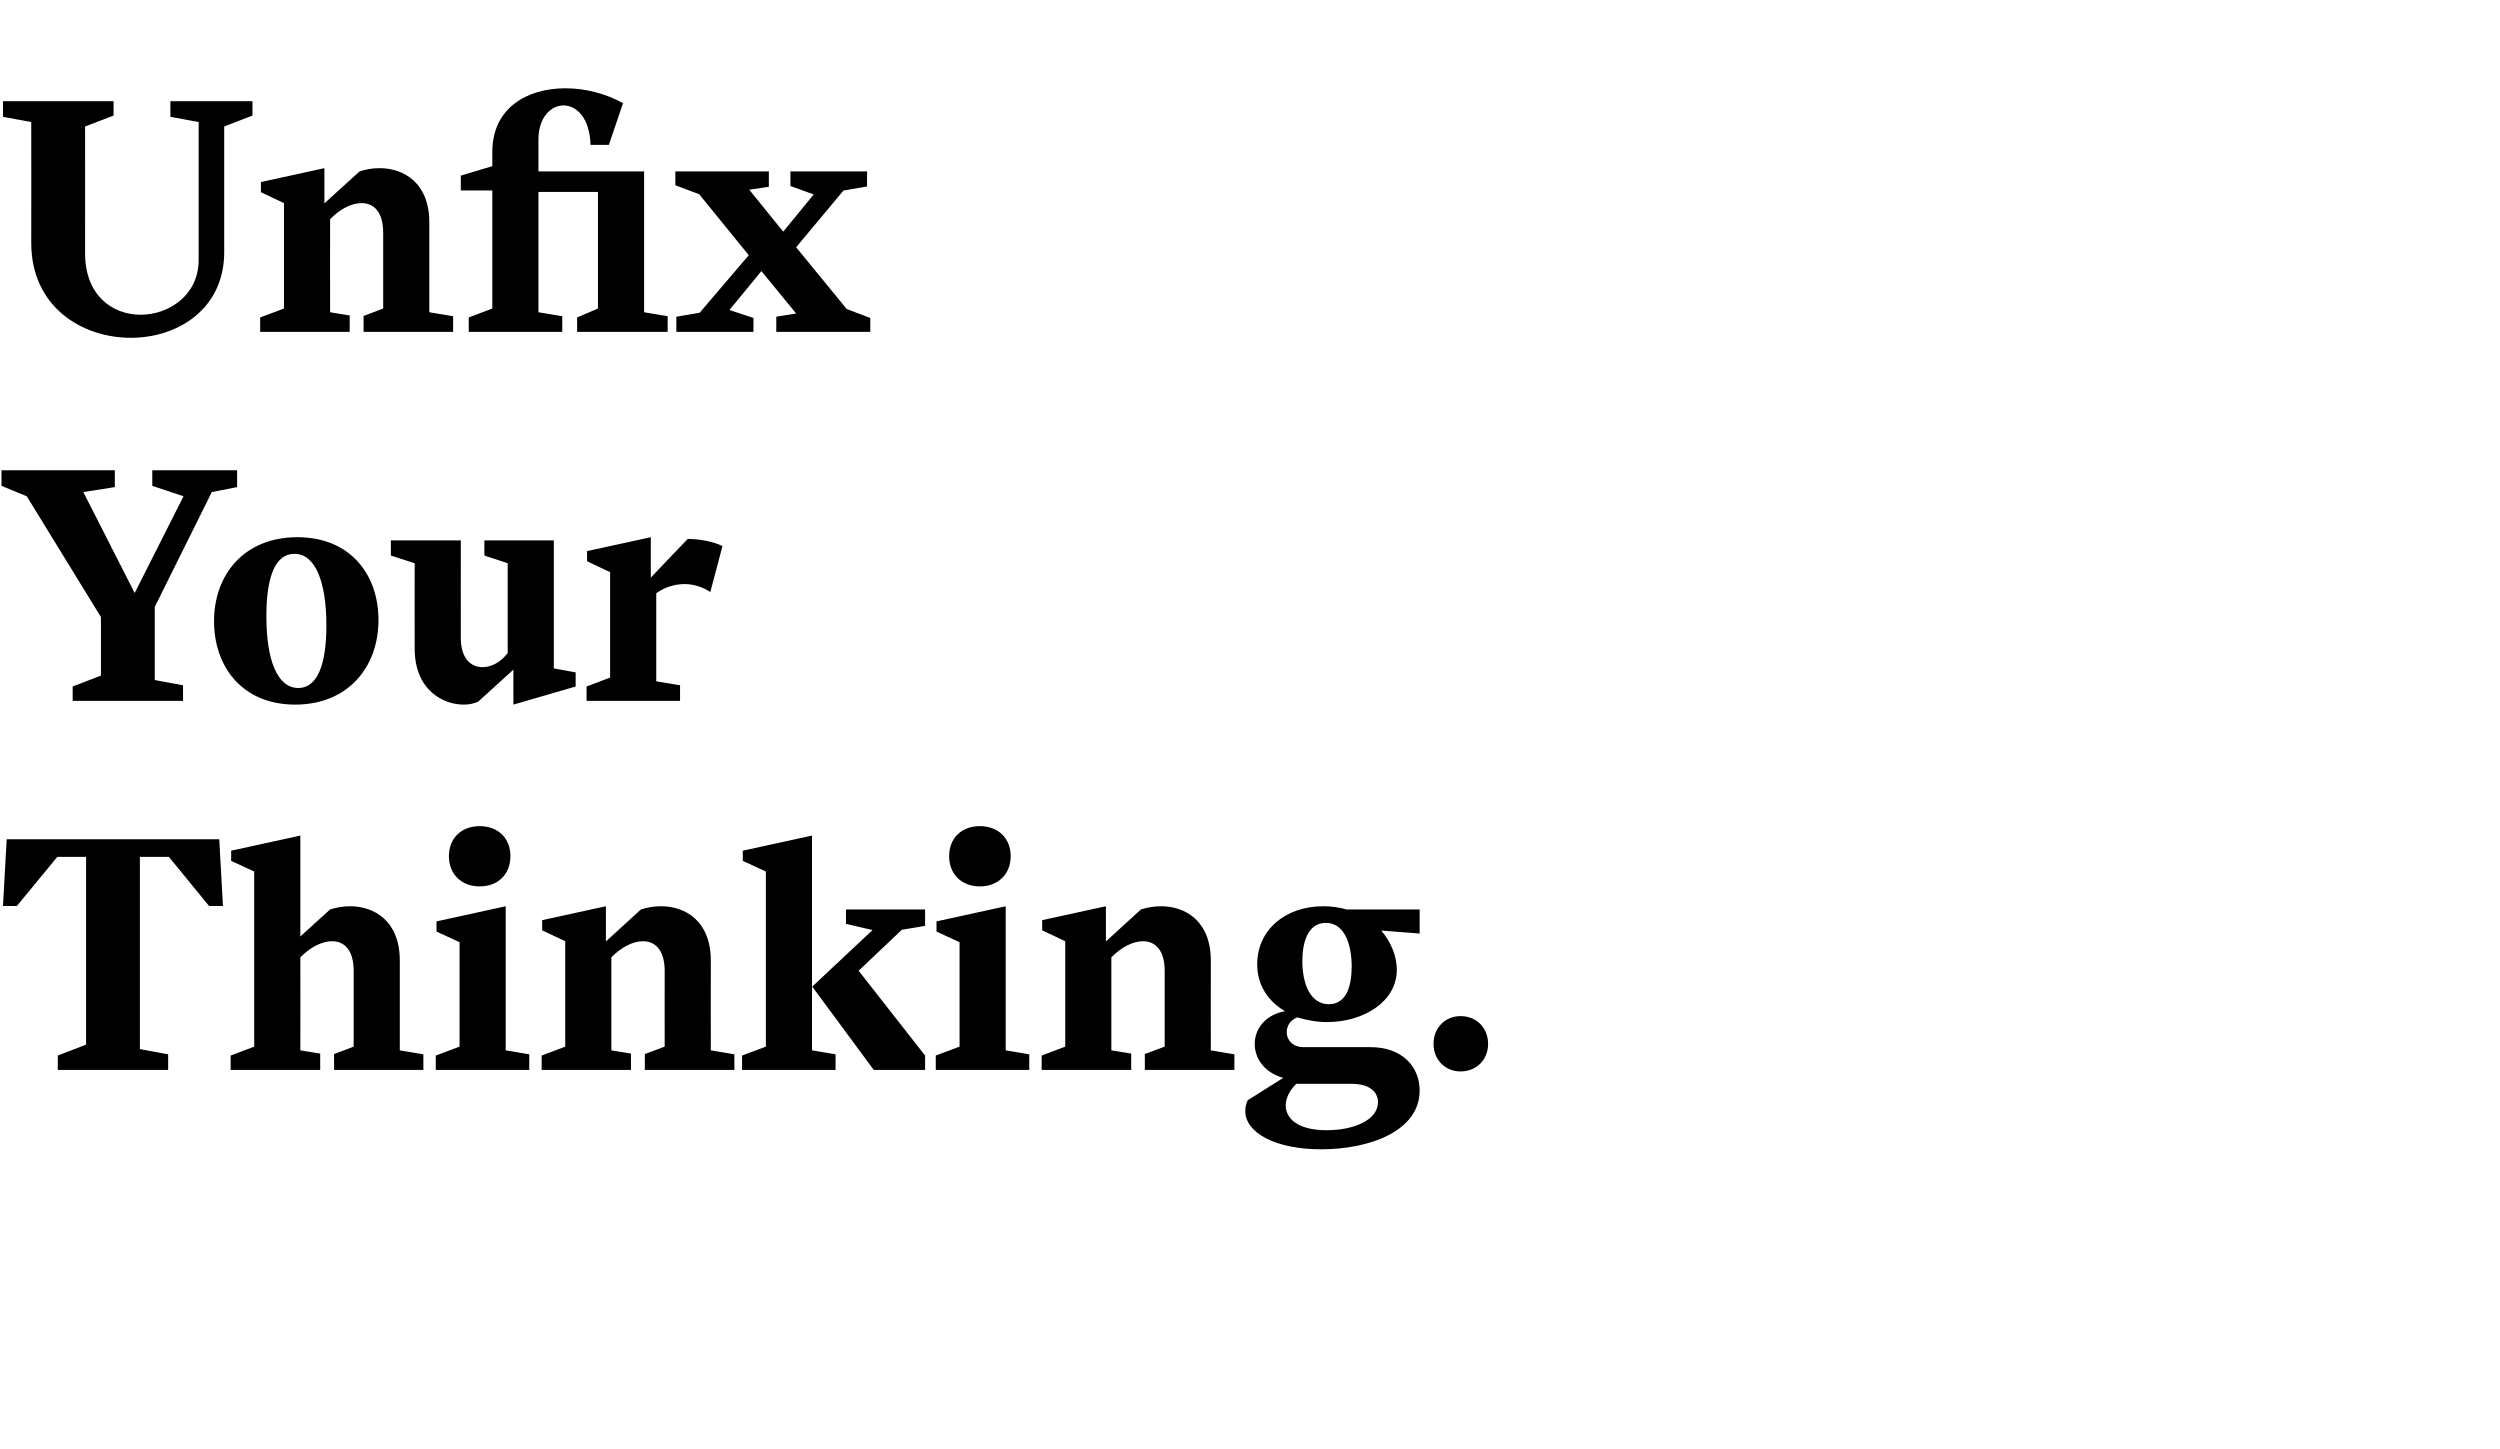
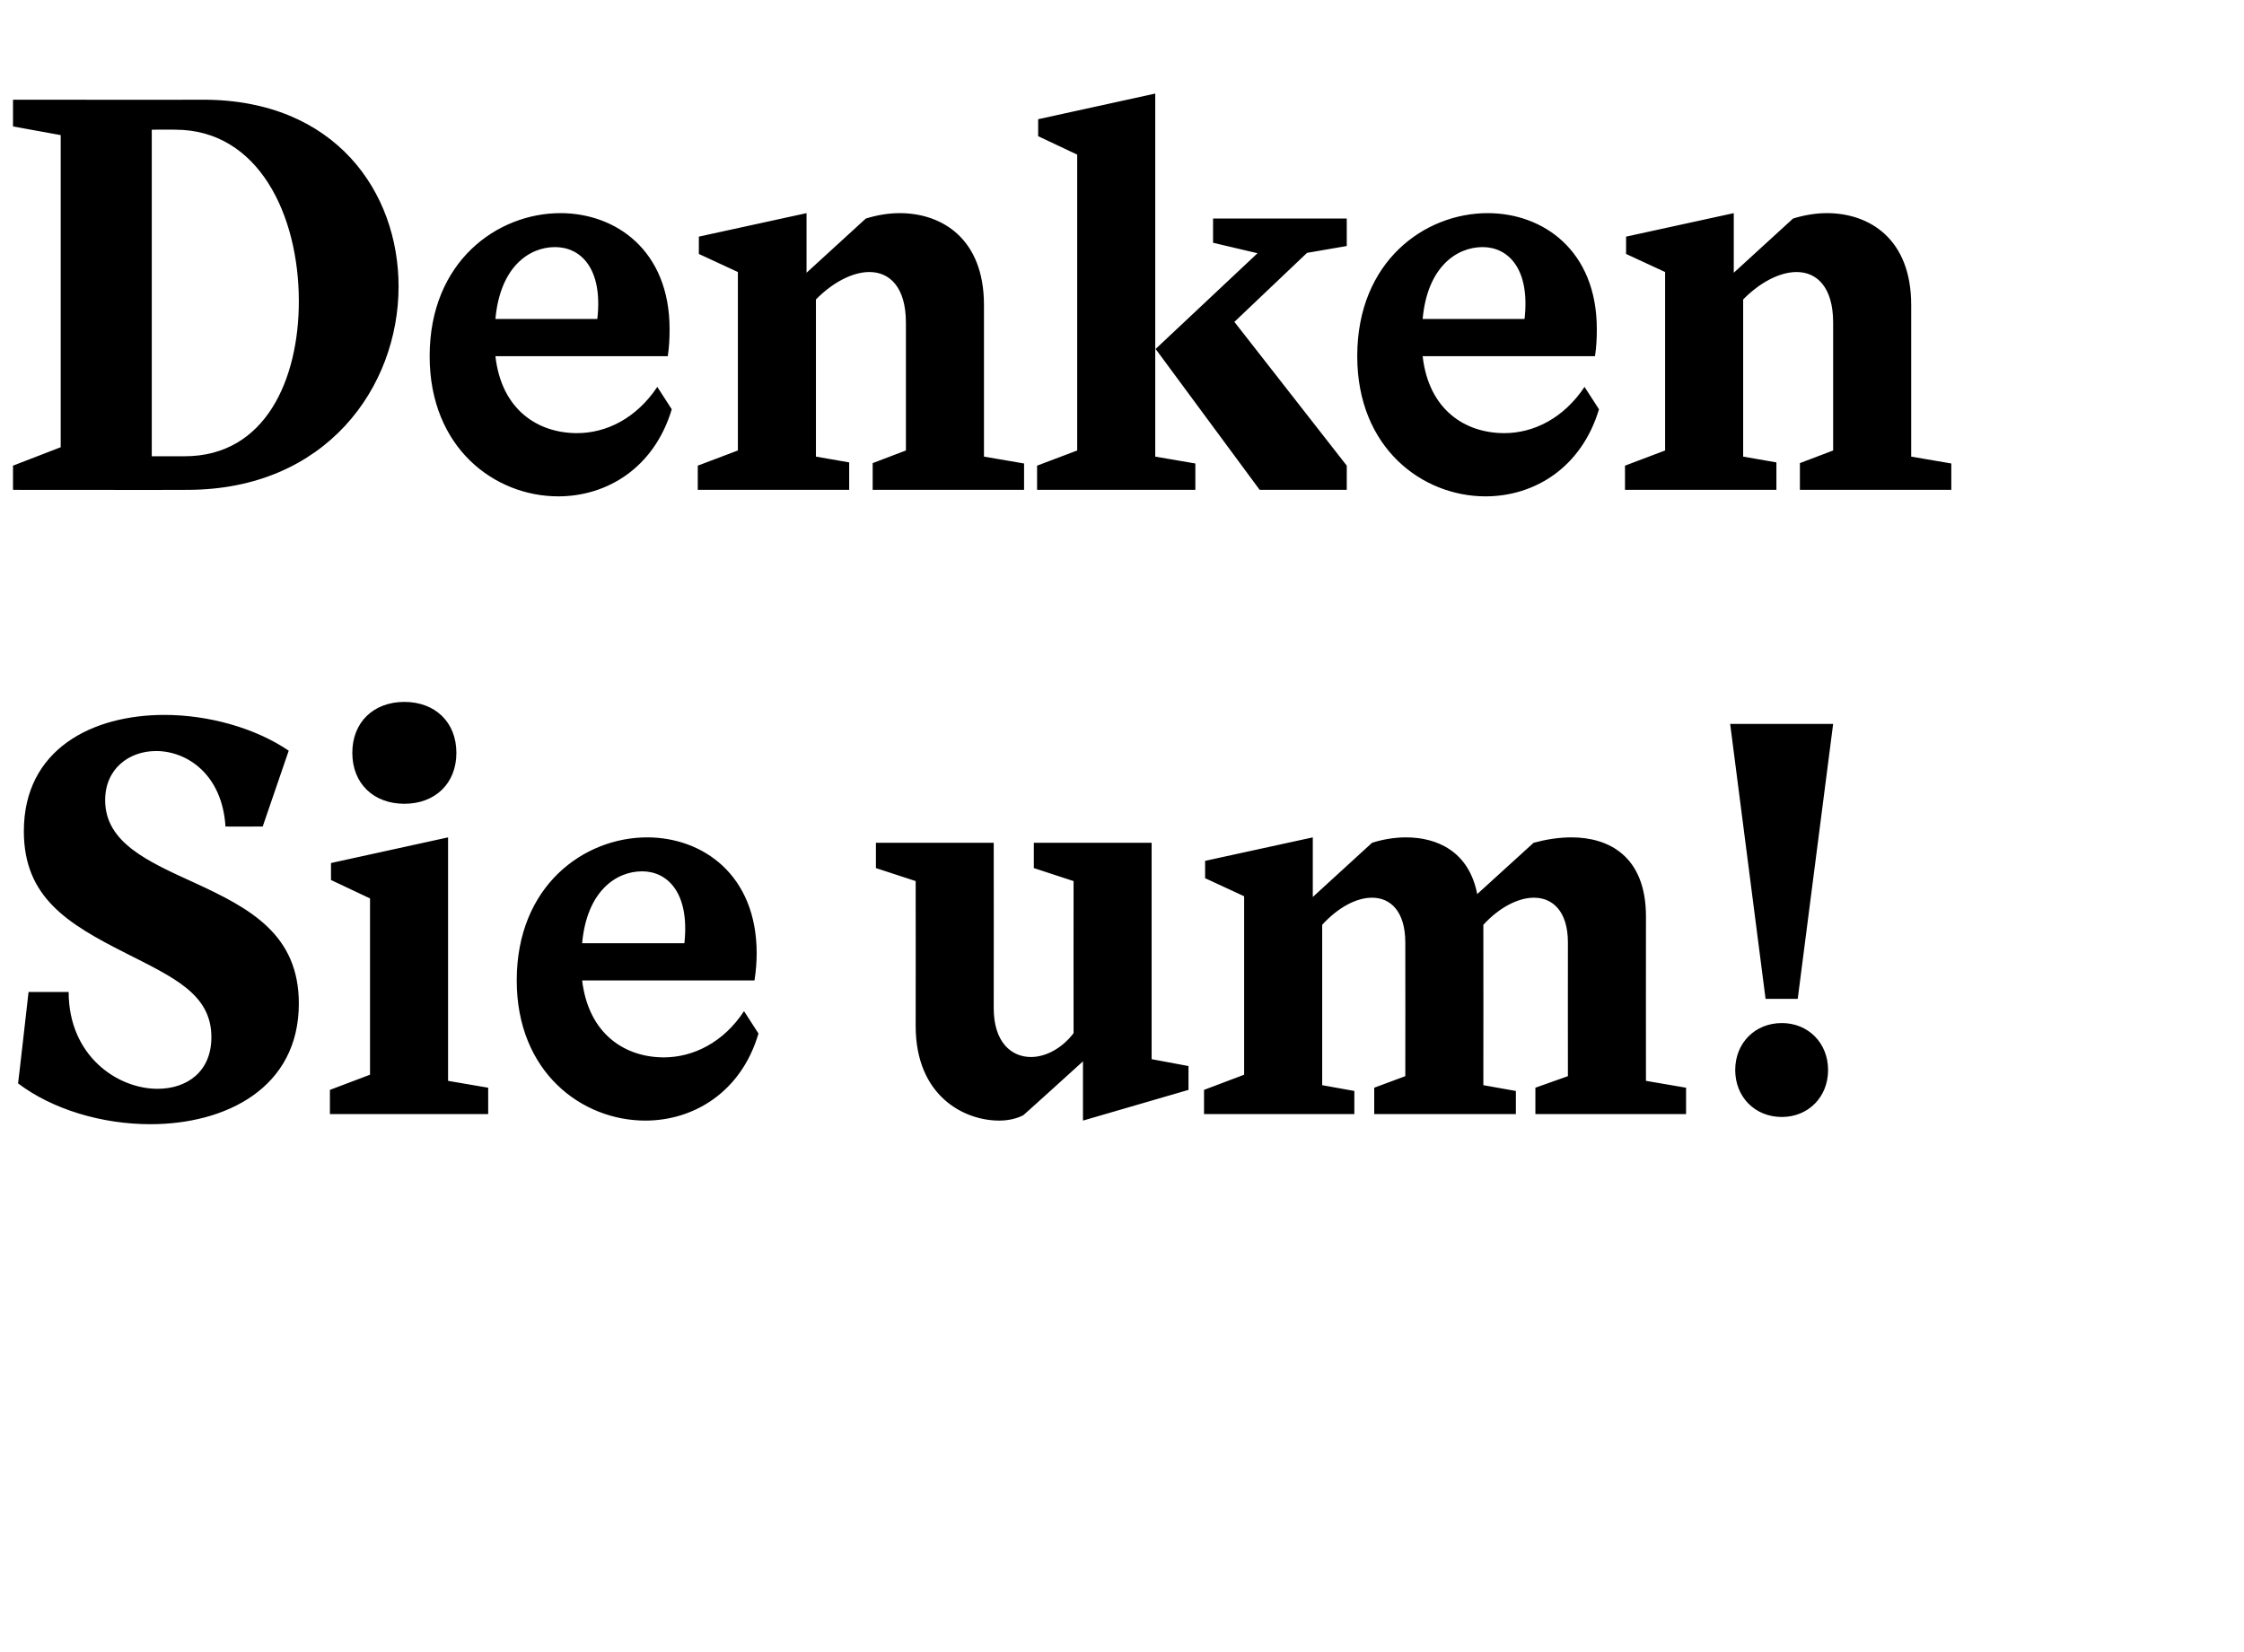
- <svg xmlns="http://www.w3.org/2000/svg" version="1.1" width="1008px" height="584px" viewBox="0 -17 1008 584" style="top:-17px">
+ <svg xmlns="http://www.w3.org/2000/svg" version="1.1" width="621px" height="457.2px" viewBox="0 0 621 457.2">
  <defs />
-   <g id="Polygon12316">
-     <path d="M 23.3 408.6 L 34.7 404.2 L 34.7 328.5 L 23.1 328.5 L 6.8 348.3 L 1.2 348.3 L 2.7 321.4 L 88.4 321.4 L 89.9 348.3 L 84.3 348.3 L 68.1 328.5 L 56.4 328.5 L 56.4 406 L 67.8 408.1 L 67.8 414.4 L 23.3 414.4 L 23.3 408.6 Z M 93 408.6 L 102.5 405 L 102.5 334.4 L 93.2 330.1 L 93.2 326 L 121.1 319.9 L 121.1 360.6 C 121.1 360.6 133.05 349.68 133.1 349.7 C 135.5 348.9 138.3 348.4 141.1 348.4 C 151 348.4 161.2 354.4 161.2 370.3 C 161.2 370.26 161.2 406.5 161.2 406.5 L 170.7 408.1 L 170.7 414.4 L 134.7 414.4 L 134.7 408 L 142.6 405 C 142.6 405 142.6 374.48 142.6 374.5 C 142.6 366 138.8 362.5 133.9 362.5 C 129.8 362.5 125.1 364.9 121.1 369 C 121.15 369.02 121.1 406.5 121.1 406.5 L 129.1 407.8 L 129.1 414.4 L 93 414.4 L 93 408.6 Z M 181 328.2 C 181 320.9 186.1 316.1 193.4 316.1 C 200.8 316.1 205.8 320.9 205.8 328.2 C 205.8 335.5 200.8 340.4 193.4 340.4 C 186.1 340.4 181 335.5 181 328.2 Z M 175.7 408.6 L 185.3 405 L 185.3 362.9 L 176 358.6 L 176 354.5 L 203.9 348.4 L 203.9 406.5 L 213.4 408.1 L 213.4 414.4 L 175.7 414.4 L 175.7 408.6 Z M 218.4 408.6 L 227.9 405 L 227.9 362.5 L 218.6 358.1 L 218.6 354 L 244.3 348.4 L 244.3 362.6 C 244.3 362.6 258.41 349.68 258.4 349.7 C 260.9 348.9 263.6 348.4 266.5 348.4 C 276.4 348.4 286.6 354.4 286.6 370.3 C 286.56 370.26 286.6 406.5 286.6 406.5 L 296.1 408.1 L 296.1 414.4 L 260 414.4 L 260 408 L 268 405 C 268 405 267.96 374.48 268 374.5 C 268 366 264.1 362.5 259.3 362.5 C 255.2 362.5 250.5 364.9 246.5 369 C 246.51 369.02 246.5 406.5 246.5 406.5 L 254.4 407.8 L 254.4 414.4 L 218.4 414.4 L 218.4 408.6 Z M 299.2 408.6 L 308.8 405 L 308.8 334.4 L 299.5 330.1 L 299.5 326 L 327.4 319.9 L 327.4 406.5 L 336.9 408.1 L 336.9 414.4 L 299.2 414.4 L 299.2 408.6 Z M 352.3 414.4 L 327.5 380.8 L 351.8 358 L 341.1 355.5 L 341.1 349.7 L 373 349.7 L 373 356.3 L 363.6 357.9 L 346.2 374.4 L 373 408.6 L 373 414.4 L 352.3 414.4 Z M 382.7 328.2 C 382.7 320.9 387.7 316.1 395.1 316.1 C 402.4 316.1 407.5 320.9 407.5 328.2 C 407.5 335.5 402.4 340.4 395.1 340.4 C 387.7 340.4 382.7 335.5 382.7 328.2 Z M 377.3 408.6 L 386.9 405 L 386.9 362.9 L 377.6 358.6 L 377.6 354.5 L 405.5 348.4 L 405.5 406.5 L 415 408.1 L 415 414.4 L 377.3 414.4 L 377.3 408.6 Z M 420 408.6 L 429.5 405 L 429.5 362.5 L 420.2 358.1 L 420.2 354 L 445.9 348.4 L 445.9 362.6 C 445.9 362.6 460.03 349.68 460 349.7 C 462.5 348.9 465.2 348.4 468.1 348.4 C 478 348.4 488.2 354.4 488.2 370.3 C 488.18 370.26 488.2 406.5 488.2 406.5 L 497.7 408.1 L 497.7 414.4 L 461.6 414.4 L 461.6 408 L 469.6 405 C 469.6 405 469.58 374.48 469.6 374.5 C 469.6 366 465.7 362.5 460.9 362.5 C 456.8 362.5 452.1 364.9 448.1 369 C 448.13 369.02 448.1 406.5 448.1 406.5 L 456.1 407.8 L 456.1 414.4 L 420 414.4 L 420 408.6 Z M 556.9 358.2 C 561 362.9 563.2 368.8 563.2 374 C 563.2 387 549.6 395.1 535.1 395.1 C 530.8 395.1 526.7 394.3 523.1 393.2 C 520.2 394.3 518.8 396.7 518.8 399.2 C 518.8 402.3 521.2 405.2 525.6 405.2 C 525.6 405.2 552.5 405.2 552.5 405.2 C 565.6 405.2 572.4 413.3 572.4 422.7 C 572.4 439 552.3 446.4 532.7 446.4 C 514 446.4 502.1 439.6 502.1 431 C 502.1 429.5 502.4 428 503.1 426.6 C 503.1 426.6 517.4 417.6 517.4 417.6 C 509.6 415.4 505.9 409.6 505.9 403.9 C 505.9 398 510 392.2 518.1 390.7 C 511.4 386.8 506.9 380.3 506.9 371.8 C 506.9 358.2 517.9 348.4 533.6 348.4 C 537 348.4 540.1 348.9 543 349.7 C 542.99 349.68 572.4 349.7 572.4 349.7 L 572.4 359.4 C 572.4 359.4 556.88 358.23 556.9 358.2 Z M 545 372.7 C 545 363.8 542.1 355.1 534.6 355.1 C 527.2 355.1 525.1 363.2 525.1 370.5 C 525.1 379.4 528.2 387.9 535.8 387.9 C 543.1 387.9 545 380.1 545 372.7 Z M 518.4 428.7 C 518.4 433.6 522.7 438.7 534.9 438.7 C 546.1 438.7 555.6 434.5 555.6 427.4 C 555.6 423.1 552 420 545 420 C 545 420 522.7 420 522.7 420 C 520.2 422.3 518.4 425.6 518.4 428.7 Z M 588.9 392.7 C 595.3 392.7 600 397.4 600 403.9 C 600 410.3 595.3 415 588.9 415 C 582.7 415 578 410.3 578 403.9 C 578 397.4 582.7 392.7 588.9 392.7 Z " stroke="none" fill="#000" />
+   <g id="Polygon12281">
+     <path d="M 7.9 274.6 C 7.9 274.6 19.01 274.61 19 274.6 C 19 292.2 32.4 301.4 43.6 301.4 C 51.6 301.4 58.5 296.8 58.5 287.1 C 58.5 275.2 48.1 270.6 34.7 263.8 C 18.7 255.7 6.6 248.4 6.6 230.1 C 6.6 207.4 25.5 197.9 45.5 197.9 C 57.7 197.9 70.6 201.5 79.9 207.8 C 79.92 207.79 72.7 228.8 72.7 228.8 C 72.7 228.8 62.35 228.81 62.4 228.8 C 61.5 214.4 51.8 207.9 43.2 207.9 C 35.7 207.9 29.1 212.8 29.1 221.5 C 29.1 233.3 41 238.5 53.9 244.4 C 69.1 251.4 82.7 258.6 82.7 277.8 C 82.7 301.2 62.5 311.2 41.6 311.2 C 28.2 311.2 14.5 307.1 5 299.9 C 5.04 299.95 7.9 274.6 7.9 274.6 Z M 97.5 208.4 C 97.5 199.9 103.4 194.3 111.9 194.3 C 120.4 194.3 126.3 199.9 126.3 208.4 C 126.3 216.9 120.4 222.5 111.9 222.5 C 103.4 222.5 97.5 216.9 97.5 208.4 Z M 91.3 301.7 L 102.4 297.5 L 102.4 248.7 L 91.6 243.6 L 91.6 238.9 L 124 231.8 L 124 299.2 L 135.1 301.1 L 135.1 308.4 L 91.3 308.4 L 91.3 301.7 Z M 209.9 286.1 C 205.1 302.4 191.9 310.2 178.6 310.2 C 161 310.2 143 296.8 143 271.4 C 143 245.1 161.7 231.8 179.1 231.8 C 194.4 231.8 209.4 242.1 209.4 263.9 C 209.4 266.3 209.2 268.8 208.8 271.4 C 208.8 271.4 161.1 271.4 161.1 271.4 C 162.9 286.4 173.1 292.7 183.7 292.7 C 191.8 292.7 200.2 288.6 205.9 279.9 C 205.9 279.9 209.9 286.1 209.9 286.1 Z M 189.4 261.1 C 190.9 247.1 184.7 241.2 177.7 241.2 C 170.5 241.2 162.4 246.7 161.1 261.1 C 161.1 261.1 189.4 261.1 189.4 261.1 Z M 318.7 293.2 L 328.9 295.1 L 328.9 301.7 L 299.7 310.2 L 299.7 293.8 C 299.7 293.8 283.25 308.73 283.2 308.7 C 281.5 309.6 279.2 310.2 276.5 310.2 C 266.8 310.2 253.4 303.4 253.4 284 C 253.44 283.97 253.4 243.9 253.4 243.9 L 242.4 240.3 L 242.4 233.3 L 275 233.3 C 275 233.3 275.04 279.07 275 279.1 C 275 288.4 279.8 292.6 285.3 292.6 C 289.4 292.6 293.9 290.2 297.1 286 C 297.07 285.98 297.1 243.9 297.1 243.9 L 286.1 240.3 L 286.1 233.3 L 318.7 233.3 L 318.7 293.2 Z M 333.2 301.7 L 344.3 297.5 L 344.3 248.1 L 333.5 243.1 L 333.5 238.3 L 363.3 231.8 L 363.3 248.3 C 363.3 248.3 379.72 233.28 379.7 233.3 C 382.5 232.4 385.8 231.8 389.1 231.8 C 397.6 231.8 406.5 235.6 408.8 247.5 C 408.8 247.5 424.4 233.3 424.4 233.3 C 427.7 232.4 431.3 231.8 434.9 231.8 C 445.2 231.8 455.5 237 455.5 253.7 C 455.47 253.73 455.5 299.2 455.5 299.2 L 466.6 301.1 L 466.6 308.4 L 424.9 308.4 L 424.9 301.1 L 433.9 297.9 C 433.9 297.9 433.87 260.93 433.9 260.9 C 433.9 252.4 429.8 248.5 424.5 248.5 C 420.2 248.5 415 251.1 410.5 256 C 410.54 256.03 410.5 300.4 410.5 300.4 L 419.5 302 L 419.5 308.4 L 380.3 308.4 L 380.3 301.1 L 388.9 297.9 C 388.9 297.9 388.94 260.93 388.9 260.9 C 388.9 252.4 384.9 248.5 379.7 248.5 C 375.4 248.5 370.4 251.1 365.9 256 C 365.9 256.03 365.9 300.4 365.9 300.4 L 374.8 302 L 374.8 308.4 L 333.2 308.4 L 333.2 301.7 Z M 488.6 276.5 L 478.8 200.4 L 507.3 200.4 L 497.5 276.5 L 488.6 276.5 Z M 480.2 296.2 C 480.2 288.7 485.7 283.2 493.1 283.2 C 500.4 283.2 505.9 288.7 505.9 296.2 C 505.9 303.7 500.4 309.2 493.1 309.2 C 485.7 309.2 480.2 303.7 480.2 296.2 Z " stroke="none" fill="#000" />
  </g>
-   <g id="Polygon12315">
-     <path d="M 29.3 259.8 L 40.7 255.4 L 40.7 231.8 L 10.8 183.1 L 0.6 178.9 L 0.6 172.6 L 46.3 172.6 L 46.3 179.4 L 33.6 181.4 L 54.3 222.1 L 74 183.1 L 61.4 178.9 L 61.4 172.6 L 95.6 172.6 L 95.6 179.4 L 85.4 181.4 L 62.4 227.7 L 62.4 257.2 L 73.8 259.3 L 73.8 265.6 L 29.3 265.6 L 29.3 259.8 Z M 152.6 233 C 152.6 252.1 140.2 267.1 119 267.1 C 97.7 267.1 86.3 251.8 86.3 233.5 C 86.3 214.5 98.6 199.6 119.9 199.6 C 141.1 199.6 152.6 214.5 152.6 233 Z M 131.6 235.2 C 131.6 217.7 127.2 206.3 118.7 206.3 C 111.1 206.3 107.4 215.3 107.4 231.4 C 107.4 248.9 111.7 260.4 120.3 260.4 C 127.8 260.4 131.6 251.3 131.6 235.2 Z M 223.3 252.5 L 232.1 254.1 L 232.1 259.8 L 207 267.1 L 207 253 C 207 253 192.82 265.85 192.8 265.9 C 191.3 266.6 189.3 267.1 187 267.1 C 178.7 267.1 167.2 261.3 167.2 244.5 C 167.15 244.53 167.2 210.1 167.2 210.1 L 157.6 207 L 157.6 200.9 L 185.8 200.9 C 185.8 200.9 185.75 240.31 185.8 240.3 C 185.8 248.4 189.8 252 194.6 252 C 198.2 252 202 249.9 204.7 246.3 C 204.72 246.26 204.7 210.1 204.7 210.1 L 195.3 207 L 195.3 200.9 L 223.3 200.9 L 223.3 252.5 Z M 236.5 259.8 L 246 256.2 L 246 213.7 L 236.7 209.3 L 236.7 205.2 L 262.4 199.6 L 262.4 215.9 C 262.4 215.9 277.26 200.26 277.3 200.3 C 281.7 200.3 287.7 201.3 291.3 203.2 C 291.3 203.2 286.4 221.7 286.4 221.7 C 283.2 219.6 279.6 218.5 276 218.5 C 271.8 218.5 267.8 219.9 264.6 222.2 C 264.61 222.21 264.6 257.7 264.6 257.7 L 274.2 259.3 L 274.2 265.6 L 236.5 265.6 L 236.5 259.8 Z " stroke="none" fill="#000" />
-   </g>
-   <g id="Polygon12314">
-     <path d="M 12.6 81 C 12.65 80.97 12.6 32.2 12.6 32.2 L 1.2 30.1 L 1.2 23.8 L 45.8 23.8 L 45.8 29.6 L 34.3 34 C 34.3 34 34.35 85.06 34.3 85.1 C 34.3 102.2 45.4 109.9 56.7 109.9 C 68 109.9 80.1 102.1 80.1 87.8 C 80.1 87.79 80.1 32.2 80.1 32.2 L 68.7 30.1 L 68.7 23.8 L 101.8 23.8 L 101.8 29.6 L 90.4 34 C 90.4 34 90.4 84.69 90.4 84.7 C 90.4 107.4 71.9 119.2 52.8 119.2 C 32.9 119.2 12.6 106.6 12.6 81 Z M 104.9 111 L 114.5 107.4 L 114.5 64.9 L 105.2 60.5 L 105.2 56.4 L 130.8 50.8 L 130.8 65 C 130.8 65 144.96 52.08 145 52.1 C 147.4 51.3 150.2 50.8 153 50.8 C 162.9 50.8 173.1 56.8 173.1 72.7 C 173.1 72.66 173.1 108.9 173.1 108.9 L 182.7 110.5 L 182.7 116.8 L 146.6 116.8 L 146.6 110.4 L 154.5 107.4 C 154.5 107.4 154.5 76.88 154.5 76.9 C 154.5 68.4 150.7 64.9 145.8 64.9 C 141.7 64.9 137 67.3 133.1 71.4 C 133.05 71.42 133.1 108.9 133.1 108.9 L 141 110.2 L 141 116.8 L 104.9 116.8 L 104.9 111 Z M 232.7 116.8 L 232.7 111 L 241.1 107.4 L 241.1 60.4 L 217.1 60.4 L 217.1 108.9 L 226.7 110.5 L 226.7 116.8 L 189 116.8 L 189 111 L 198.5 107.4 L 198.5 59.8 L 185.8 59.8 L 185.8 53.8 L 198.5 50 C 198.5 50 198.52 44.27 198.5 44.3 C 198.5 26.5 212.5 18.6 228 18.6 C 236 18.6 244.2 20.7 251.2 24.6 C 251.22 24.55 245.5 41.4 245.5 41.4 C 245.5 41.4 238.08 41.41 238.1 41.4 C 237.8 30.5 232.4 25.5 227.2 25.5 C 222.1 25.5 217.1 30.4 217.1 39.2 C 217.12 39.18 217.1 52.1 217.1 52.1 L 259.7 52.1 L 259.7 108.9 L 269.2 110.5 L 269.2 116.8 L 232.7 116.8 Z M 350.9 111.2 L 350.9 116.8 L 313 116.8 L 313 110.7 L 321 109.4 L 307 92.3 L 294.1 108 L 303.8 111.2 L 303.8 116.8 L 272.7 116.8 L 272.7 110.7 L 282.1 109.1 L 301.9 85.9 L 281.9 61.3 L 272.3 57.7 L 272.3 52.1 L 310 52.1 L 310 58.3 L 302.1 59.5 L 315.8 76.4 L 328.1 61.4 L 318.7 58 L 318.7 52.1 L 349.6 52.1 L 349.6 58.2 L 340.1 59.8 L 321 82.7 L 341.4 107.6 L 350.9 111.2 Z " stroke="none" fill="#000" />
+   <g id="Polygon12280">
+     <path d="M 3.6 128.9 L 16.8 123.8 L 16.8 37.4 L 3.6 35 L 3.6 27.6 C 3.6 27.6 56.16 27.65 56.2 27.6 C 92.9 27.6 110.3 53.3 110.3 79.3 C 110.3 107.1 90.3 135.6 51.8 135.6 C 51.84 135.65 3.6 135.6 3.6 135.6 L 3.6 128.9 Z M 51.1 126.3 C 73.6 126.3 82.7 104.8 82.7 83.4 C 82.7 59.6 71.6 35.9 48.5 35.9 C 48.53 35.85 42 35.9 42 35.9 L 42 126.3 C 42 126.3 51.12 126.29 51.1 126.3 Z M 185.9 113.3 C 181 129.6 167.9 137.4 154.5 137.4 C 136.9 137.4 118.9 124 118.9 98.6 C 118.9 72.3 137.7 59 155.1 59 C 170.4 59 185.3 69.3 185.3 91.1 C 185.3 93.5 185.2 96 184.8 98.6 C 184.8 98.6 137.1 98.6 137.1 98.6 C 138.8 113.6 149 119.9 159.7 119.9 C 167.8 119.9 176.1 115.8 181.9 107.1 C 181.9 107.1 185.9 113.3 185.9 113.3 Z M 165.3 88.3 C 166.9 74.3 160.7 68.4 153.6 68.4 C 146.4 68.4 138.4 73.9 137.1 88.3 C 137.1 88.3 165.3 88.3 165.3 88.3 Z M 193.1 128.9 L 204.2 124.7 L 204.2 75.3 L 193.4 70.3 L 193.4 65.5 L 223.2 59 L 223.2 75.5 C 223.2 75.5 239.61 60.48 239.6 60.5 C 242.5 59.6 245.7 59 249 59 C 260.5 59 272.3 65.9 272.3 84.4 C 272.3 84.38 272.3 126.4 272.3 126.4 L 283.4 128.3 L 283.4 135.6 L 241.5 135.6 L 241.5 128.2 L 250.7 124.7 C 250.7 124.7 250.7 89.28 250.7 89.3 C 250.7 79.5 246.2 75.3 240.6 75.3 C 235.9 75.3 230.4 78.2 225.8 82.9 C 225.79 82.94 225.8 126.4 225.8 126.4 L 235 128 L 235 135.6 L 193.1 135.6 L 193.1 128.9 Z M 287 128.9 L 298.1 124.7 L 298.1 42.8 L 287.3 37.7 L 287.3 33 L 319.7 25.9 L 319.7 126.4 L 330.8 128.3 L 330.8 135.6 L 287 135.6 L 287 128.9 Z M 348.6 135.6 L 319.8 96.6 L 348 70.1 L 335.7 67.2 L 335.7 60.5 L 372.7 60.5 L 372.7 68.1 L 361.7 70 L 341.6 89.1 L 372.7 128.9 L 372.7 135.6 L 348.6 135.6 Z M 442.5 113.3 C 437.6 129.6 424.5 137.4 411.1 137.4 C 393.6 137.4 375.6 124 375.6 98.6 C 375.6 72.3 394.3 59 411.7 59 C 427 59 441.9 69.3 441.9 91.1 C 441.9 93.5 441.8 96 441.4 98.6 C 441.4 98.6 393.7 98.6 393.7 98.6 C 395.4 113.6 405.6 119.9 416.3 119.9 C 424.4 119.9 432.7 115.8 438.5 107.1 C 438.5 107.1 442.5 113.3 442.5 113.3 Z M 421.9 88.3 C 423.5 74.3 417.3 68.4 410.3 68.4 C 403.1 68.4 395 73.9 393.7 88.3 C 393.7 88.3 421.9 88.3 421.9 88.3 Z M 449.7 128.9 L 460.8 124.7 L 460.8 75.3 L 450 70.3 L 450 65.5 L 479.8 59 L 479.8 75.5 C 479.8 75.5 496.22 60.48 496.2 60.5 C 499.1 59.6 502.3 59 505.6 59 C 517.1 59 528.9 65.9 528.9 84.4 C 528.91 84.38 528.9 126.4 528.9 126.4 L 540 128.3 L 540 135.6 L 498.1 135.6 L 498.1 128.2 L 507.3 124.7 C 507.3 124.7 507.31 89.28 507.3 89.3 C 507.3 79.5 502.8 75.3 497.2 75.3 C 492.5 75.3 487 78.2 482.4 82.9 C 482.4 82.94 482.4 126.4 482.4 126.4 L 491.6 128 L 491.6 135.6 L 449.7 135.6 L 449.7 128.9 Z " stroke="none" fill="#000" />
  </g>
</svg>
